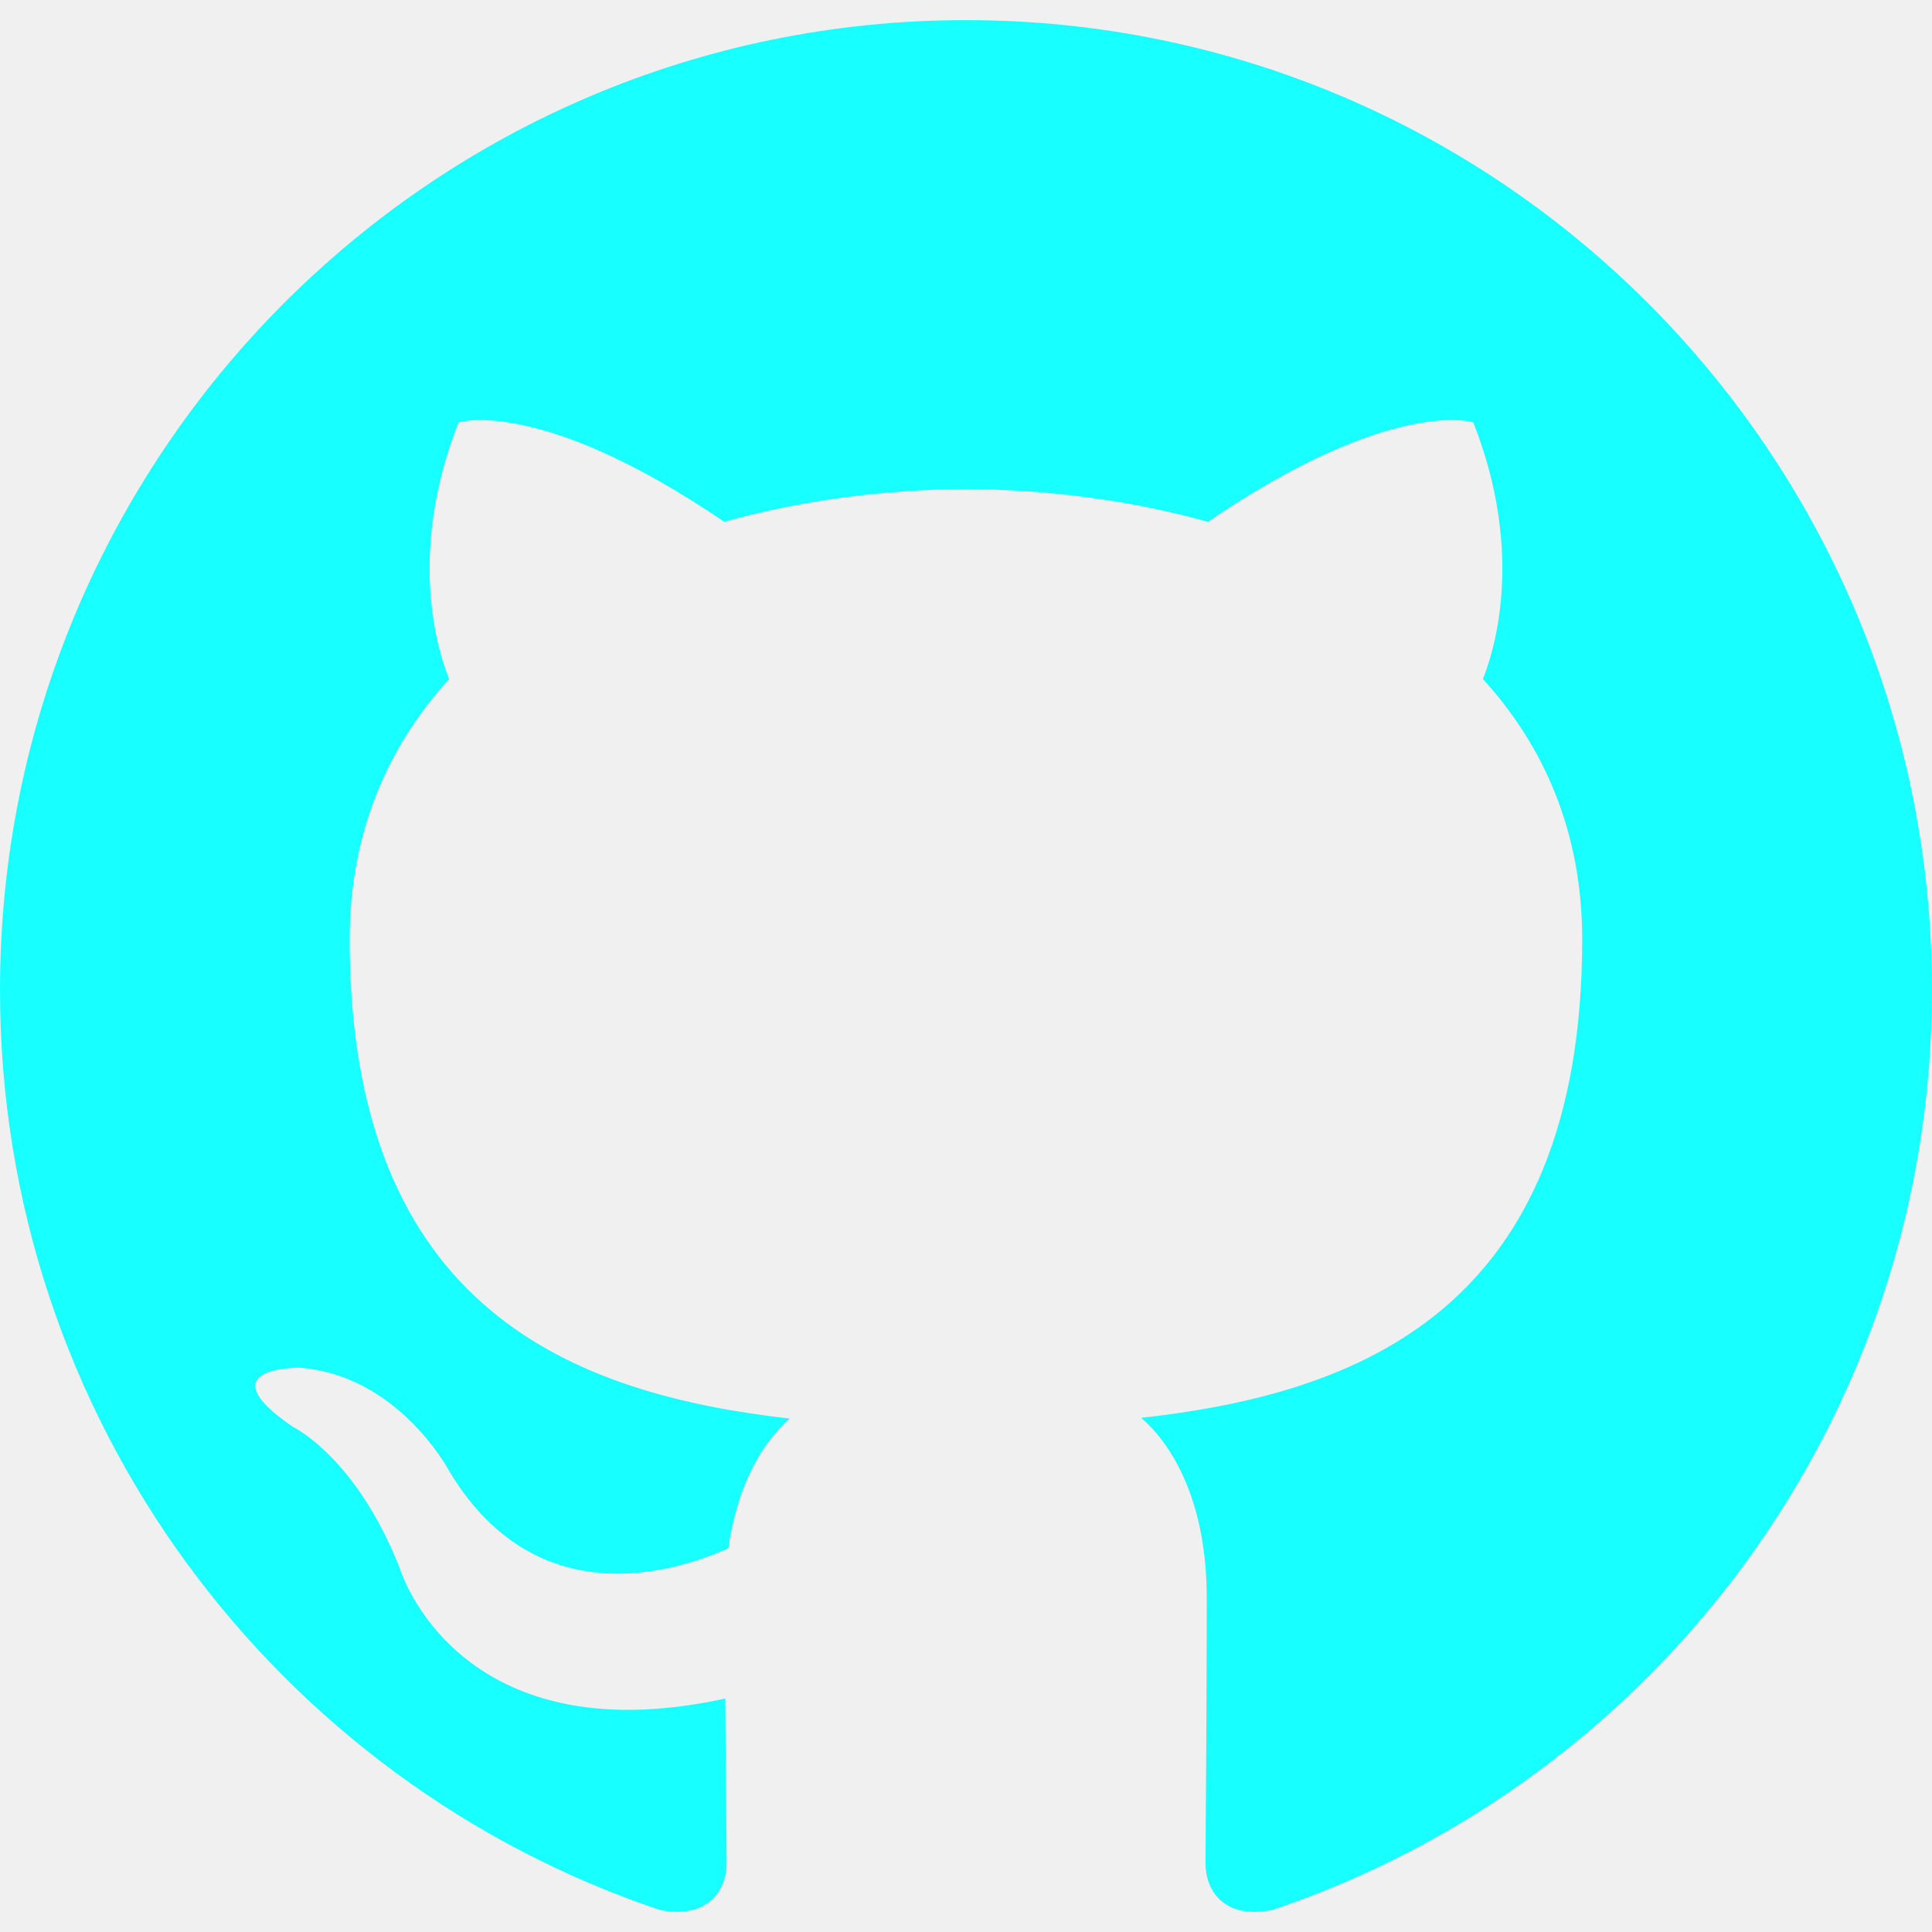
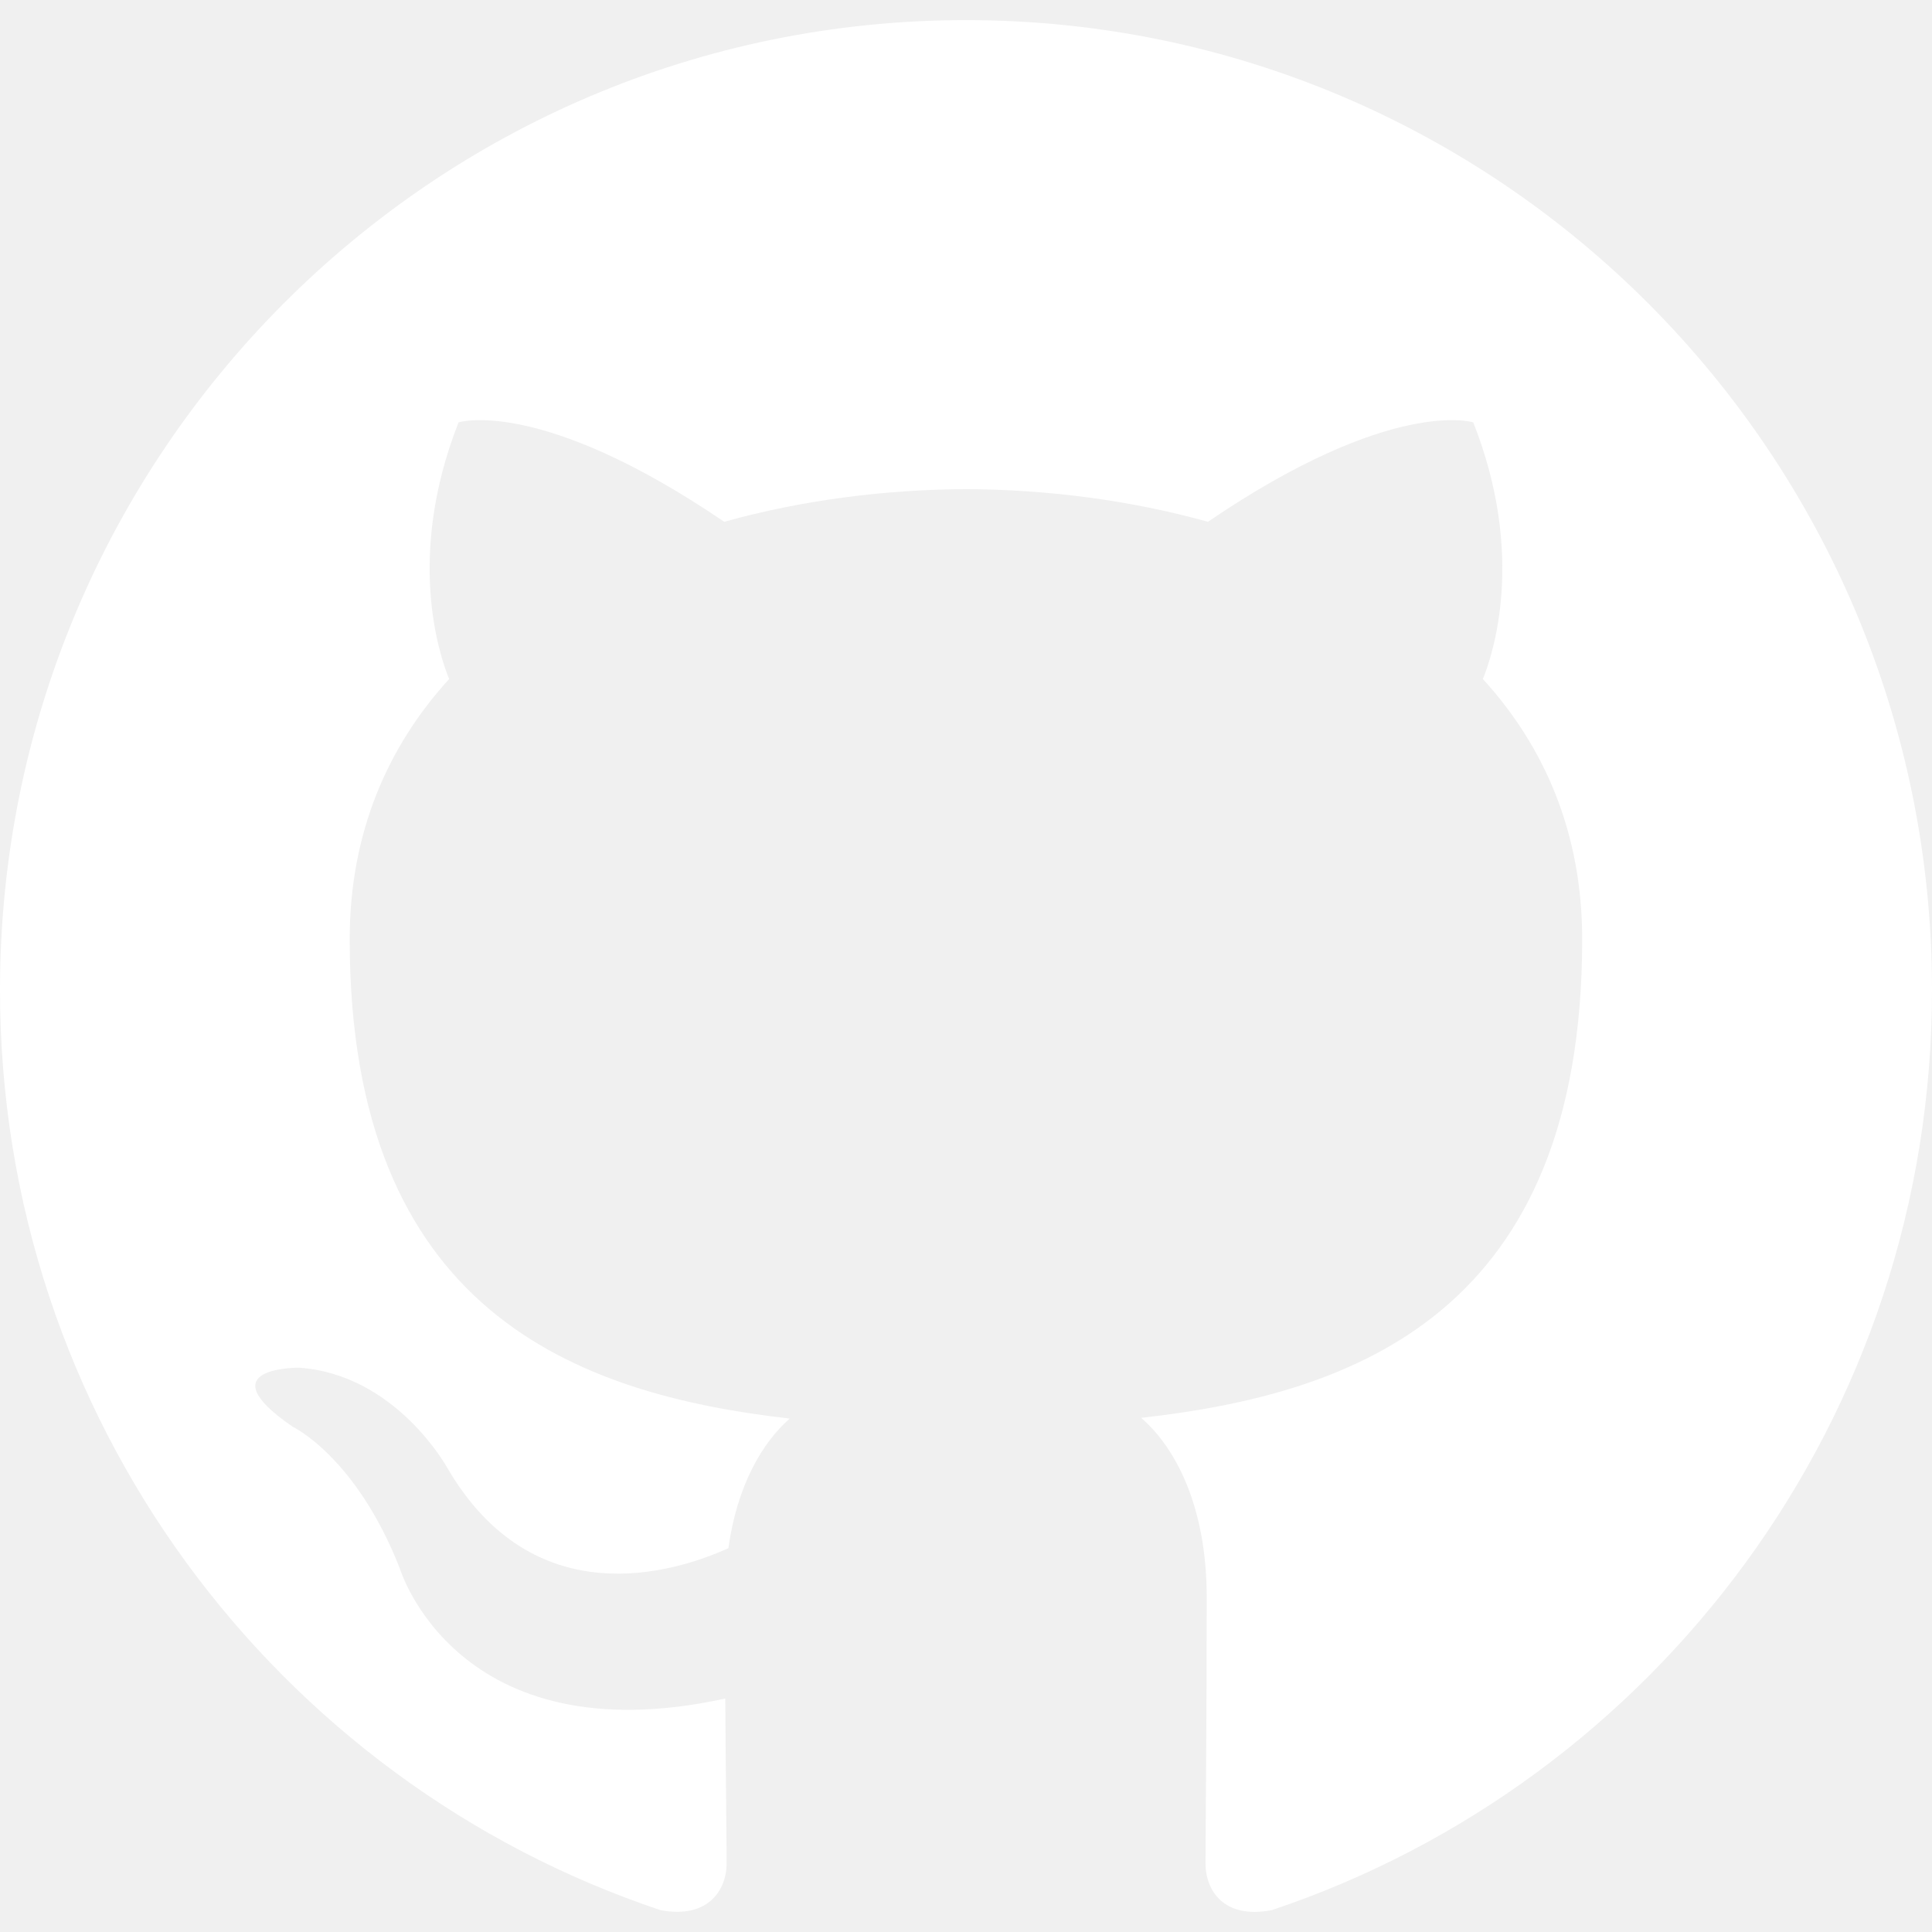
<svg xmlns="http://www.w3.org/2000/svg" width="128" height="128">
  <g>
    <rect fill="none" id="canvas_background" height="402" width="582" y="-1" x="-1" />
  </g>
  <g>
    <rect id="svg_1" width="128" height="128" fill-rule="evenodd" fill="none" clip-rule="evenodd" />
-     <path id="Github" fill-rule="evenodd" fill="#18ffff" d="m63.996,1.333c-35.34,0 -63.996,28.766 -63.996,64.258c0,28.384 18.336,52.467 43.772,60.965c3.2,0.59 4.368,-1.394 4.368,-3.096c0,-1.526 -0.056,-5.566 -0.088,-10.927c-17.804,3.883 -21.56,-8.614 -21.56,-8.614c-2.908,-7.421 -7.104,-9.397 -7.104,-9.397c-5.812,-3.988 0.44,-3.907 0.44,-3.907c6.42,0.454 9.8,6.622 9.8,6.622c5.712,9.819 14.98,6.984 18.628,5.337c0.58,-4.152 2.236,-6.984 4.064,-8.59c-14.212,-1.622 -29.152,-7.132 -29.152,-31.753c0,-7.016 2.492,-12.75 6.588,-17.244c-0.66,-1.626 -2.856,-8.156 0.624,-17.003c0,0 5.376,-1.727 17.6,6.586c5.108,-1.426 10.58,-2.136 16.024,-2.165c5.436,0.028 10.912,0.739 16.024,2.165c12.216,-8.313 17.58,-6.586 17.58,-6.586c3.492,8.847 1.296,15.377 0.636,17.003c4.104,4.494 6.58,10.228 6.58,17.244c0,24.681 -14.964,30.115 -29.22,31.705c2.296,1.984 4.344,5.903 4.344,11.899c0,8.59 -0.08,15.517 -0.08,17.626c0,1.719 1.152,3.719 4.4,3.088c25.412,-8.515 43.732,-32.582 43.732,-60.958c0,-35.492 -28.656,-64.258 -64.004,-64.258" clip-rule="evenodd" />
+     <path id="Github" fill-rule="evenodd" fill="#ffffff" d="m63.996,1.333c-35.34,0 -63.996,28.766 -63.996,64.258c0,28.384 18.336,52.467 43.772,60.965c3.2,0.59 4.368,-1.394 4.368,-3.096c0,-1.526 -0.056,-5.566 -0.088,-10.927c-17.804,3.883 -21.56,-8.614 -21.56,-8.614c-2.908,-7.421 -7.104,-9.397 -7.104,-9.397c-5.812,-3.988 0.44,-3.907 0.44,-3.907c6.42,0.454 9.8,6.622 9.8,6.622c5.712,9.819 14.98,6.984 18.628,5.337c0.58,-4.152 2.236,-6.984 4.064,-8.59c-14.212,-1.622 -29.152,-7.132 -29.152,-31.753c0,-7.016 2.492,-12.75 6.588,-17.244c-0.66,-1.626 -2.856,-8.156 0.624,-17.003c0,0 5.376,-1.727 17.6,6.586c5.108,-1.426 10.58,-2.136 16.024,-2.165c5.436,0.028 10.912,0.739 16.024,2.165c12.216,-8.313 17.58,-6.586 17.58,-6.586c3.492,8.847 1.296,15.377 0.636,17.003c4.104,4.494 6.58,10.228 6.58,17.244c0,24.681 -14.964,30.115 -29.22,31.705c2.296,1.984 4.344,5.903 4.344,11.899c0,8.59 -0.08,15.517 -0.08,17.626c0,1.719 1.152,3.719 4.4,3.088c25.412,-8.515 43.732,-32.582 43.732,-60.958c0,-35.492 -28.656,-64.258 -64.004,-64.258" clip-rule="evenodd" />
  </g>
</svg>
